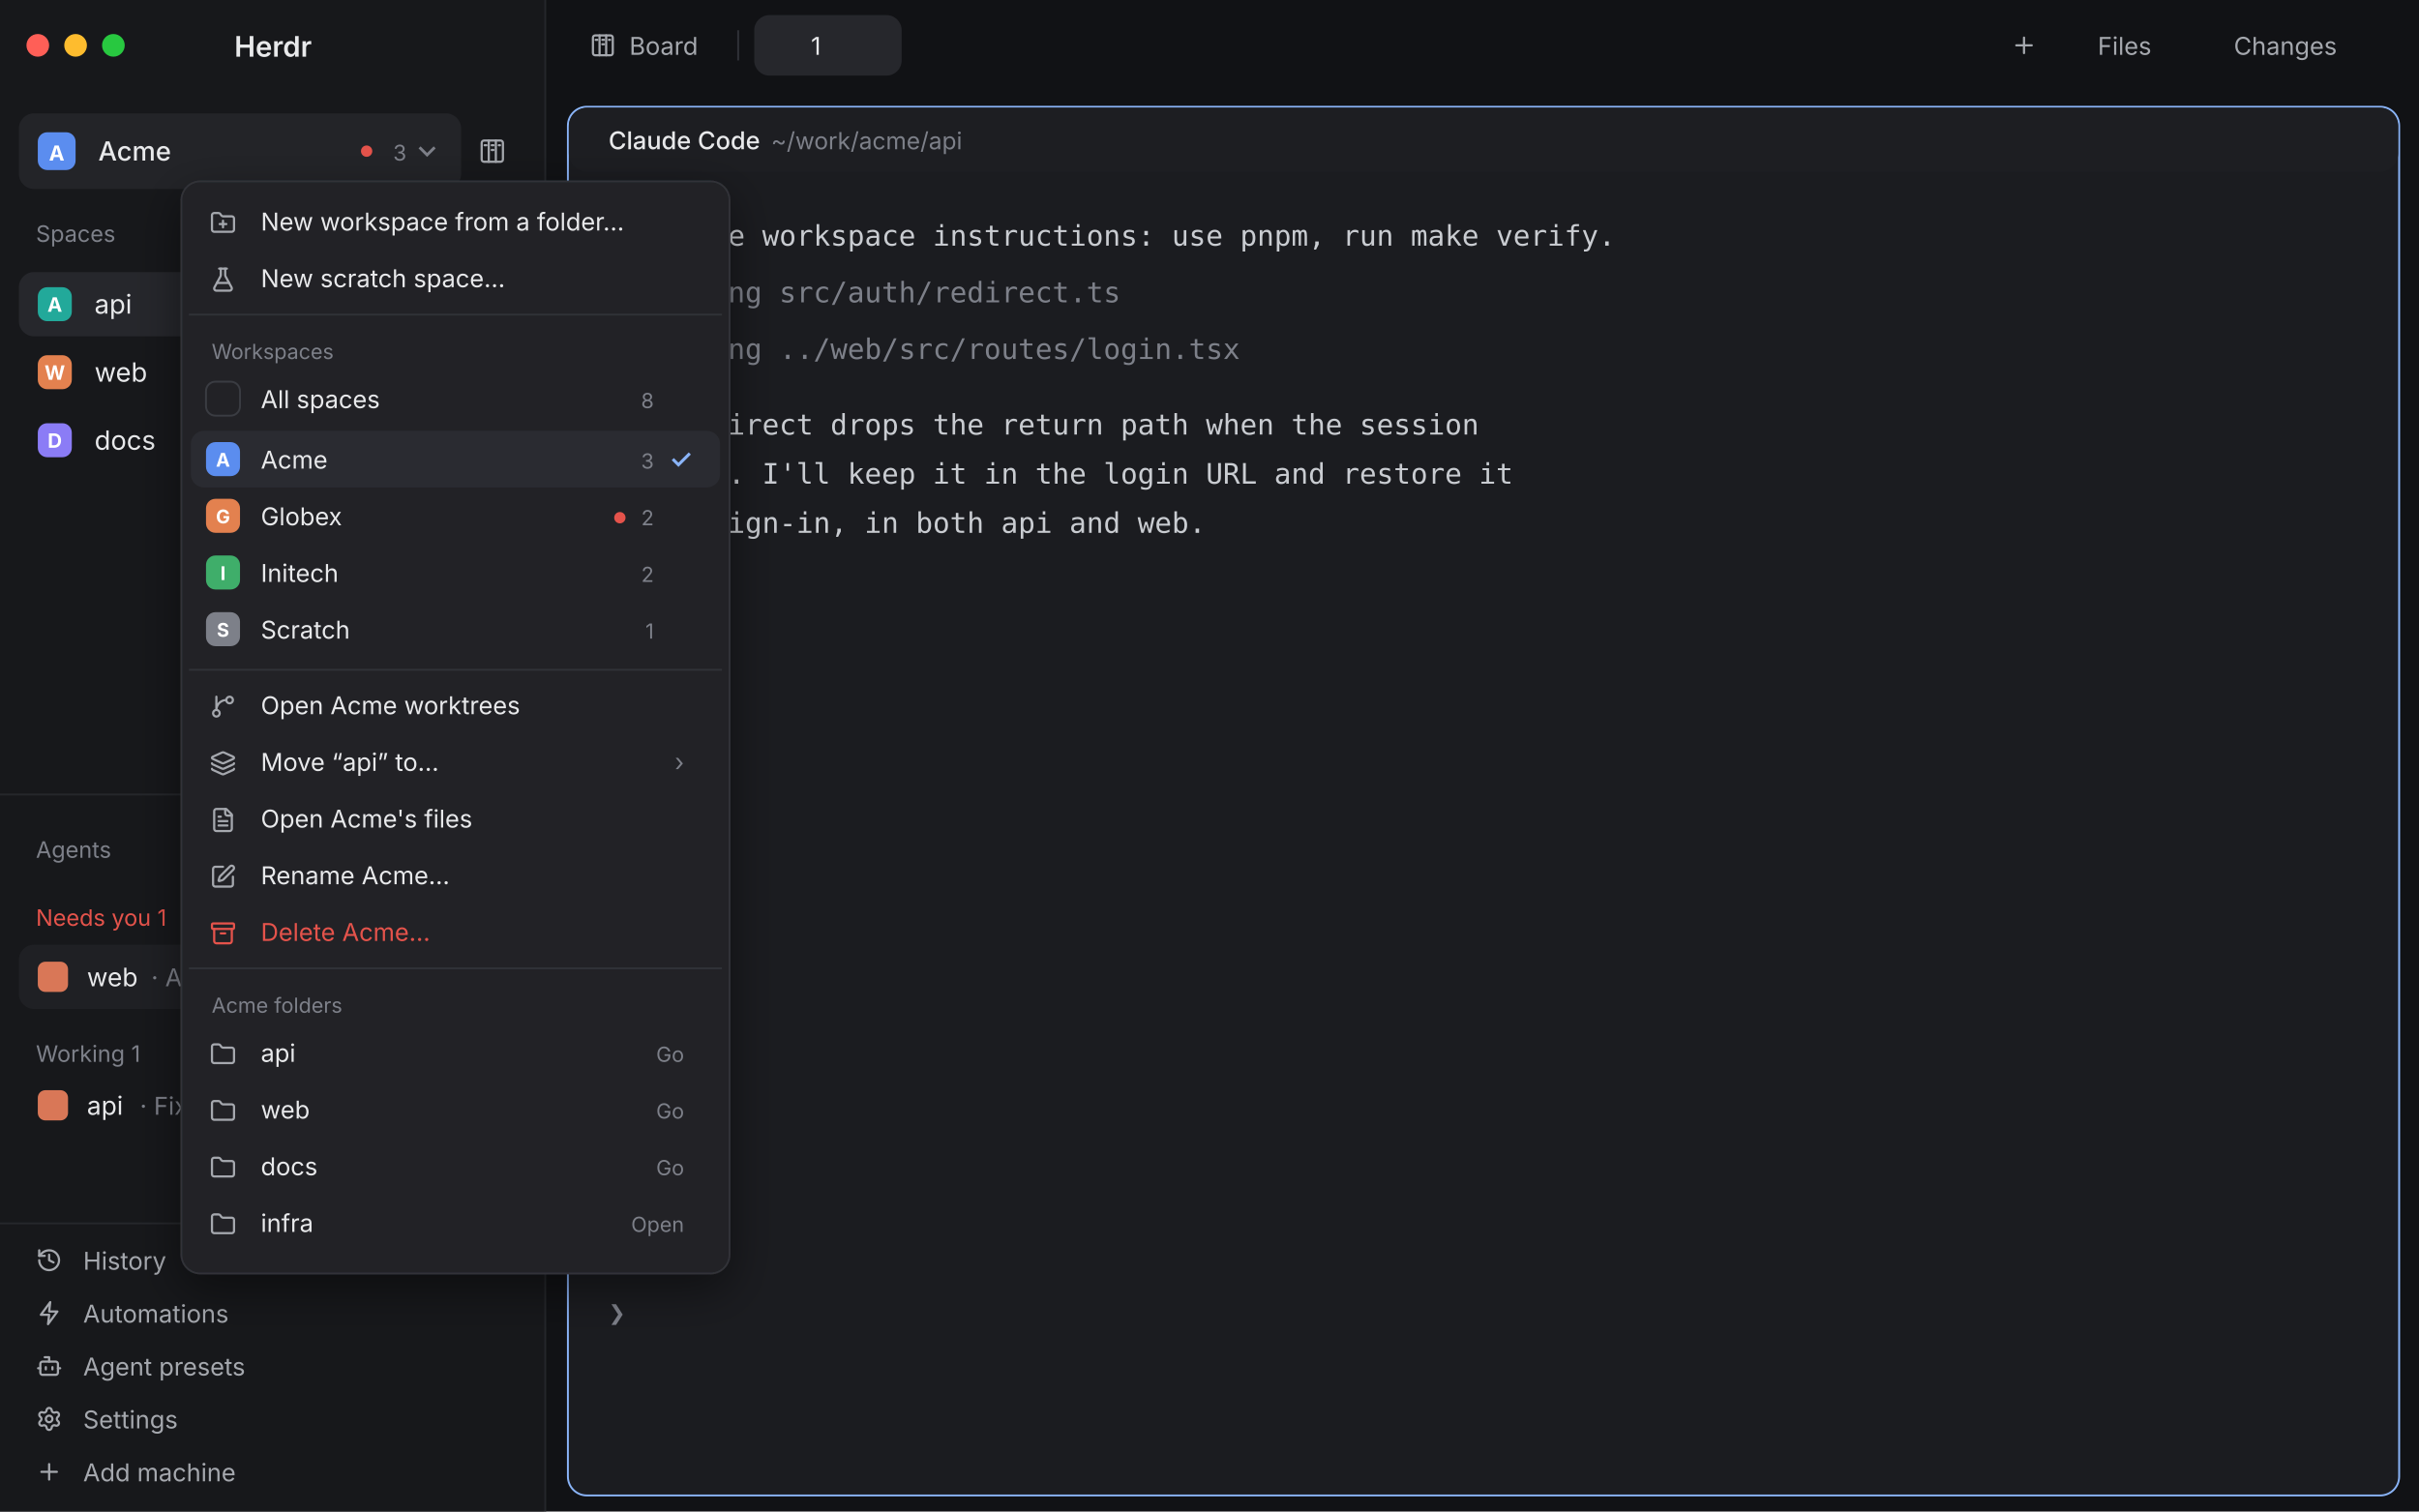
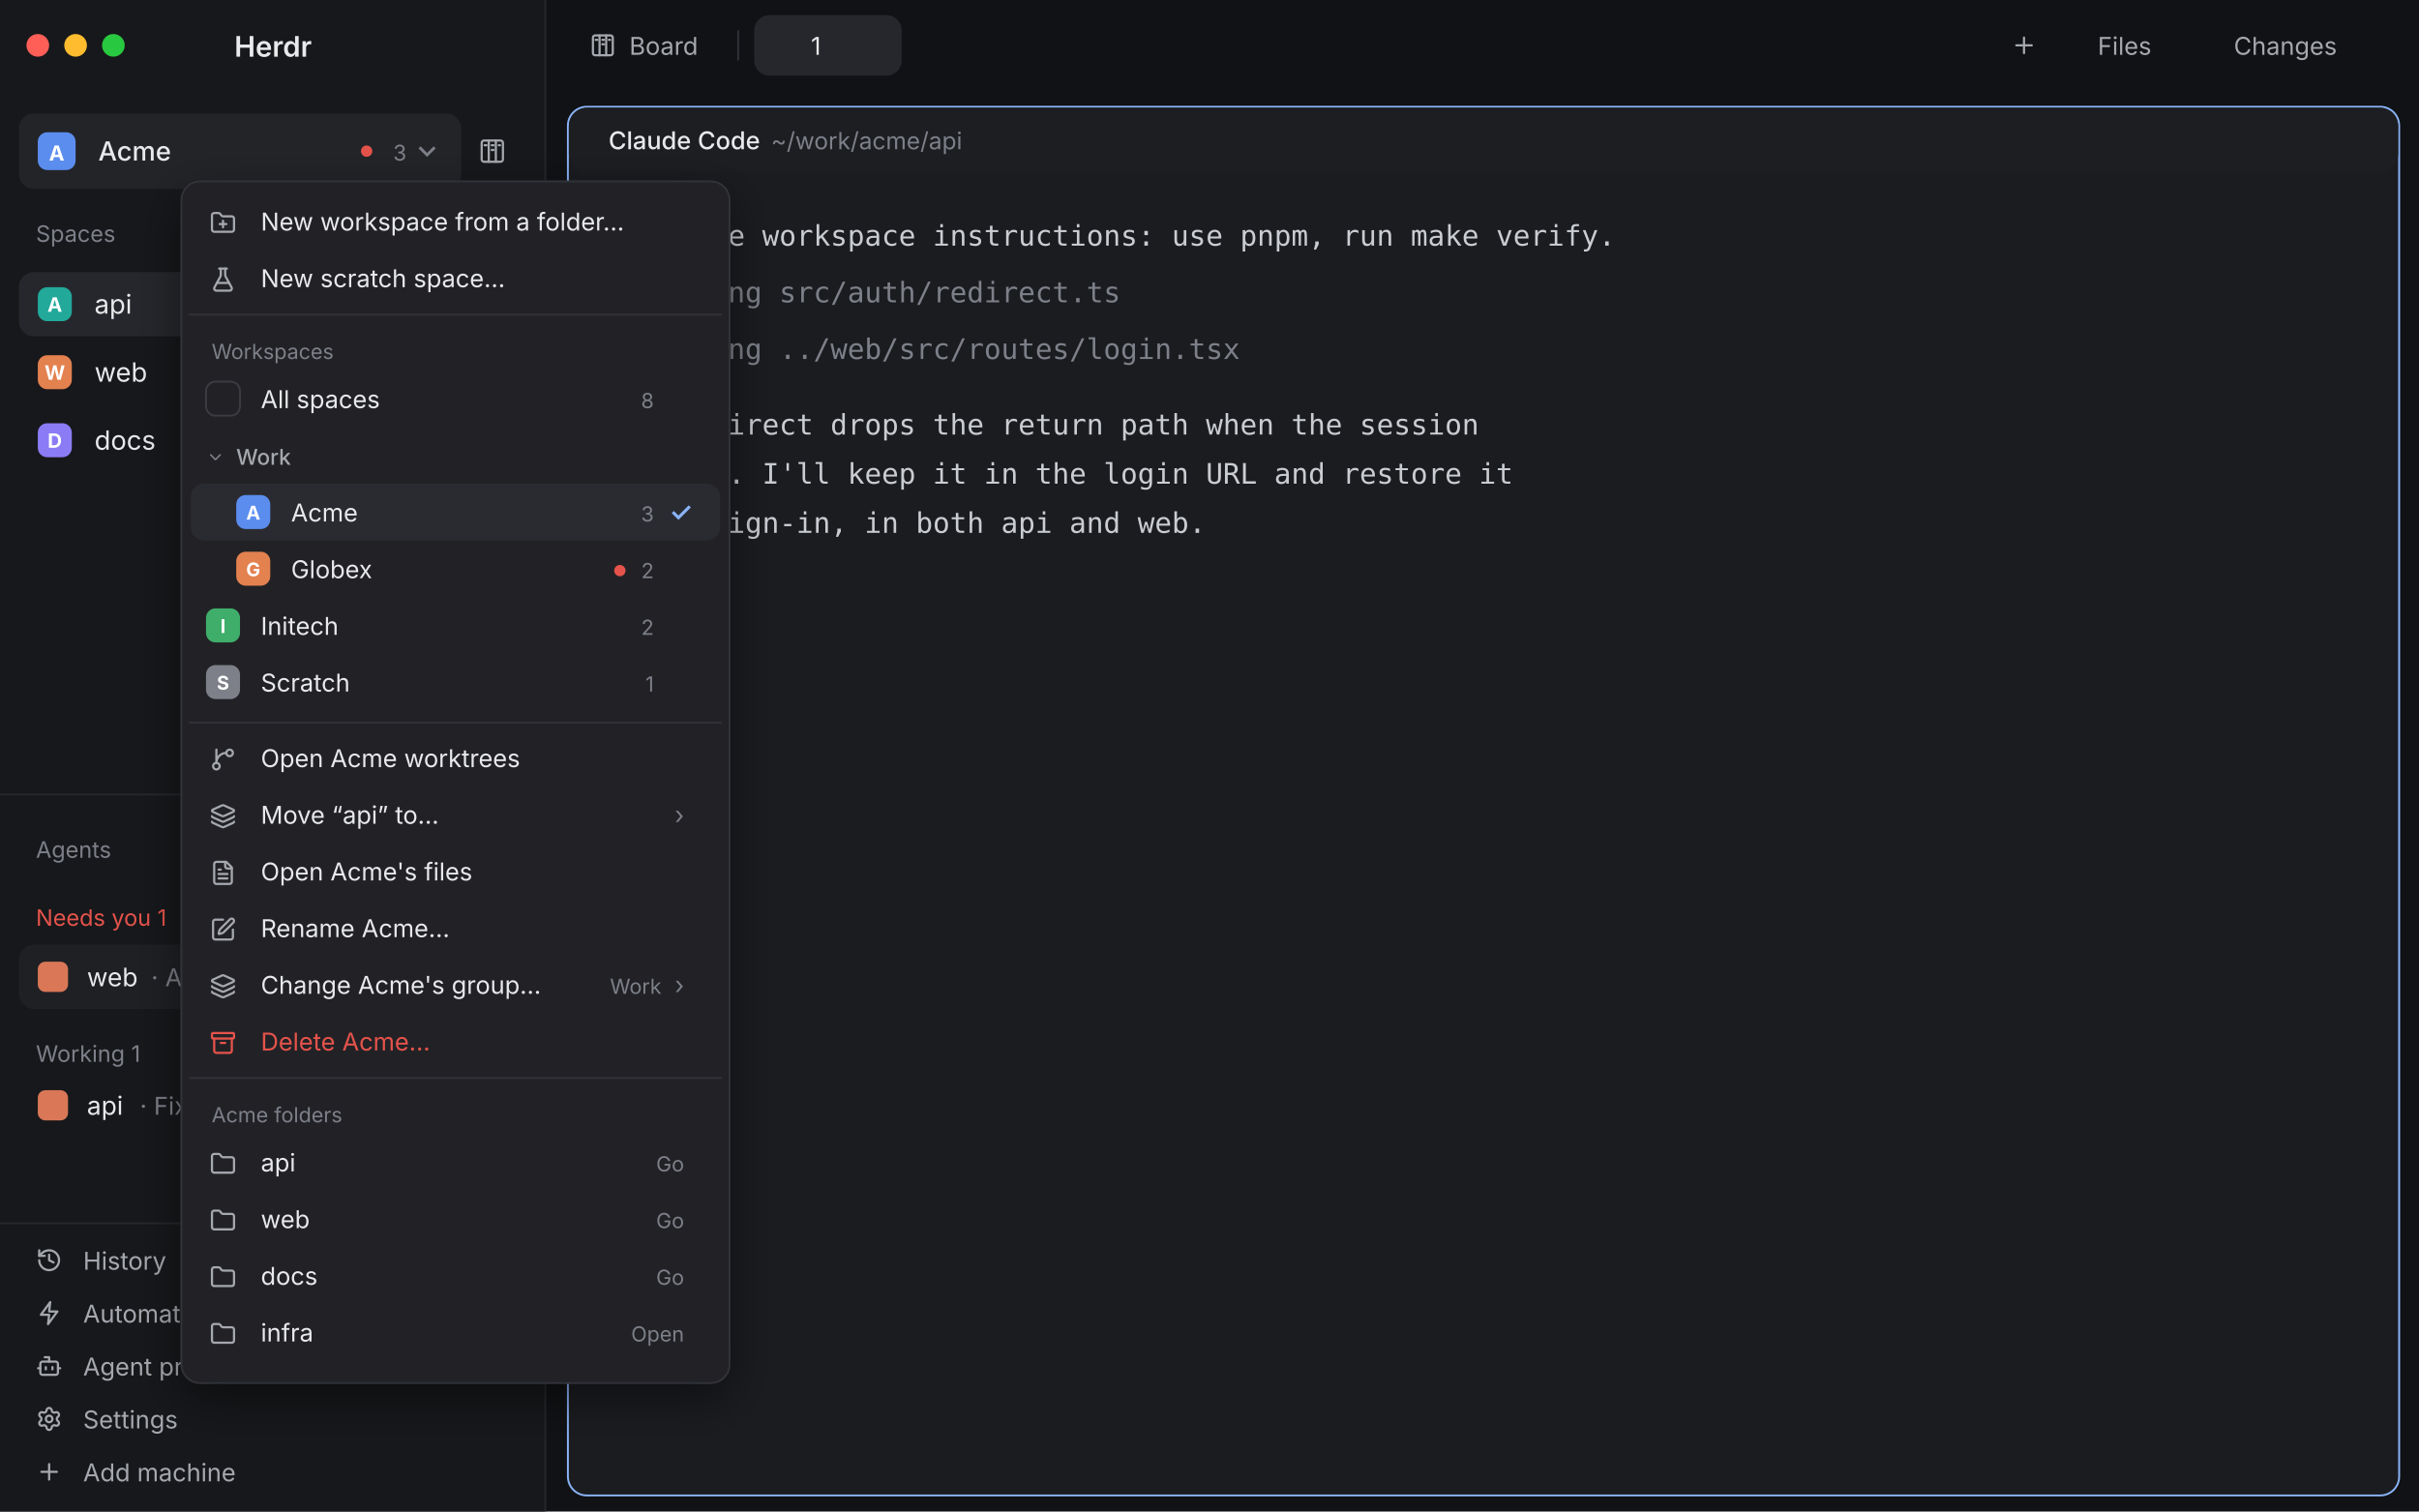
<svg xmlns="http://www.w3.org/2000/svg" width="1280" height="800" viewBox="0 0 1280 800" font-family="Geist, -apple-system, 'Helvetica Neue', sans-serif">
  <defs>
    <filter id="shadow" x="-20%" y="-20%" width="140%" height="140%">
      <feDropShadow dx="0" dy="8" stdDeviation="12" flood-color="#000" flood-opacity="0.45" />
    </filter>
  </defs>
  <rect width="1280" height="800" fill="#111215" />
  <rect width="288" height="800" fill="#17181b" />
  <rect x="288" width="1" height="800" fill="#25272b" />
  <circle cx="20" cy="24" r="6" fill="#ff5f57" />
  <circle cx="40" cy="24" r="6" fill="#febc2e" />
  <circle cx="60" cy="24" r="6" fill="#28c840" />
  <text x="124" y="30" fill="#e8e9eb" font-size="15" font-weight="600">Herdr</text>
  <rect x="10" y="60" width="234" height="40" rx="8" fill="#232428" />
  <rect x="20" y="70" width="20" height="20" rx="5" fill="#5b8def" />
  <text x="30" y="85" fill="#fff" font-size="11" font-weight="700" text-anchor="middle">A</text>
  <text x="52" y="85" fill="#e8e9eb" font-size="14" font-weight="500">Acme</text>
  <circle cx="194" cy="80" r="3" fill="#e5534b" />
  <text x="208" y="85" fill="#7d8089" font-size="11.5">3</text>
  <path d="M222 78 l4 4 l4 -4" stroke="#7d8089" stroke-width="1.5" fill="none" />
  <g transform="translate(253 72.5) scale(0.625)" fill="none" stroke="#a5a8ae" stroke-width="1.87" stroke-linecap="round" stroke-linejoin="round">
    <rect x="3" y="3" width="18" height="18" rx="2" />
    <path d="M9 3v18" />
    <path d="M15 3v18" />
    <path d="M5.5 7h1.5" />
    <path d="M11.5 7h1.5" />
    <path d="M11.5 11h1.5" />
    <path d="M17.5 7h1" />
  </g>
  <text x="19" y="128" fill="#7d8089" font-size="12">Spaces</text>
  <text x="256" y="129" fill="#7d8089" font-size="16">+</text>
  <rect x="10" y="144" width="268" height="34" rx="8" fill="#26272c" />
  <rect x="20" y="152" width="18" height="18" rx="5" fill="#22a99a" />
  <text x="29" y="165" fill="#fff" font-size="10.5" font-weight="700" text-anchor="middle">A</text>
  <text x="50" y="166" fill="#e8e9eb" font-size="14">api</text>
  <rect x="20" y="188" width="18" height="18" rx="5" fill="#e3814f" />
  <text x="29" y="201" fill="#fff" font-size="10.5" font-weight="700" text-anchor="middle">W</text>
  <text x="50" y="202" fill="#e8e9eb" font-size="14">web</text>
  <text x="268" y="202" fill="#7d8089" font-size="11.5" text-anchor="end">billing ↑2</text>
  <rect x="20" y="224" width="18" height="18" rx="5" fill="#8b7cf6" />
  <text x="29" y="237" fill="#fff" font-size="10.5" font-weight="700" text-anchor="middle">D</text>
  <text x="50" y="238" fill="#e8e9eb" font-size="14">docs</text>
  <rect y="420" width="288" height="1" fill="#25272b" />
  <text x="19" y="454" fill="#7d8089" font-size="12">Agents</text>
  <text x="19" y="490" fill="#e5534b" font-size="12">Needs you 1</text>
  <rect x="10" y="500" width="268" height="34" rx="8" fill="#1f2024" />
  <rect x="20" y="509" width="16" height="16" rx="4" fill="#d97757" />
  <text x="46" y="522" fill="#e8e9eb" font-size="13.5">web</text>
  <text x="80" y="522" fill="#7d8089" font-size="13">· Add billing page</text>
  <text x="19" y="562" fill="#7d8089" font-size="12">Working 1</text>
  <rect x="20" y="577" width="16" height="16" rx="4" fill="#d97757" />
  <text x="46" y="590" fill="#e8e9eb" font-size="13.5">api</text>
  <text x="74" y="590" fill="#7d8089" font-size="13">· Fix login redirect</text>
  <rect y="647" width="288" height="1" fill="#25272b" />
  <g transform="translate(19 660) scale(0.5833)" fill="none" stroke="#a5a8ae" stroke-width="2.00" stroke-linecap="round" stroke-linejoin="round">
    <path d="M3 12a9 9 0 1 0 9-9 9.75 9.75 0 0 0-6.74 2.74L3 8" />
    <path d="M3 3v5h5" />
    <path d="M12 7v5l4 2" />
  </g>
  <text x="44" y="672" fill="#a5a8ae" font-size="13">History</text>
  <g transform="translate(19 688) scale(0.5833)" fill="none" stroke="#a5a8ae" stroke-width="2.00" stroke-linecap="round" stroke-linejoin="round">
    <path d="M13 2 4.5 13.5H12L11 22l8.5-11.5H12z" />
  </g>
  <text x="44" y="700" fill="#a5a8ae" font-size="13">Automations</text>
  <g transform="translate(19 716) scale(0.5833)" fill="none" stroke="#a5a8ae" stroke-width="2.00" stroke-linecap="round" stroke-linejoin="round">
    <path d="M12 8V4H8" />
    <rect width="16" height="12" x="4" y="8" rx="2" />
    <path d="M2 14h2" />
    <path d="M20 14h2" />
    <path d="M15 13v2" />
    <path d="M9 13v2" />
  </g>
  <text x="44" y="728" fill="#a5a8ae" font-size="13">Agent presets</text>
  <g transform="translate(19 744) scale(0.5833)" fill="none" stroke="#a5a8ae" stroke-width="2.00" stroke-linecap="round" stroke-linejoin="round">
    <path d="M9.671 4.136a2.34 2.34 0 0 1 4.659 0 2.34 2.34 0 0 0 3.319 1.915 2.34 2.34 0 0 1 2.33 4.033 2.34 2.34 0 0 0 0 3.831 2.34 2.34 0 0 1-2.33 4.033 2.34 2.34 0 0 0-3.319 1.915 2.34 2.34 0 0 1-4.659 0 2.34 2.34 0 0 0-3.32-1.915 2.34 2.34 0 0 1-2.33-4.033 2.34 2.34 0 0 0 0-3.831A2.34 2.34 0 0 1 6.35 6.051a2.34 2.34 0 0 0 3.319-1.915" />
    <circle cx="12" cy="12" r="3" />
  </g>
  <text x="44" y="756" fill="#a5a8ae" font-size="13">Settings</text>
  <g transform="translate(19 772) scale(0.5833)" fill="none" stroke="#a5a8ae" stroke-width="2.00" stroke-linecap="round" stroke-linejoin="round">
    <path d="M5 12h14" />
    <path d="M12 5v14" />
  </g>
  <text x="44" y="784" fill="#a5a8ae" font-size="13">Add machine</text>
  <g transform="translate(312 17) scale(0.5833)" fill="none" stroke="#a5a8ae" stroke-width="2" stroke-linecap="round" stroke-linejoin="round">
    <rect x="3" y="3" width="18" height="18" rx="2" />
    <path d="M9 3v18" />
    <path d="M15 3v18" />
    <path d="M5.5 7h1.5" />
    <path d="M11.5 7h1.5" />
    <path d="M11.5 11h1.5" />
    <path d="M17.5 7h1" />
  </g>
  <text x="333" y="29" fill="#a5a8ae" font-size="13">Board</text>
  <rect x="390.1" y="16" width="1" height="16" fill="#2f3137" />
  <rect x="399.1" y="8" width="78" height="32" rx="8" fill="#26272c" />
  <text x="429.1" y="29" fill="#e8e9eb" font-size="13">1</text>
  <g transform="translate(1064 17) scale(0.5833)" fill="none" stroke="#a5a8ae" stroke-width="2.00" stroke-linecap="round" stroke-linejoin="round">
    <path d="M5 12h14" />
    <path d="M12 5v14" />
  </g>
  <text x="1110" y="29" fill="#a5a8ae" font-size="13">Files</text>
  <text x="1182" y="29" fill="#a5a8ae" font-size="13">Changes</text>
  <rect x="300.5" y="56.5" width="969" height="735" rx="10" fill="#1b1c20" stroke="#8ab4f8" />
  <rect x="301" y="57" width="968" height="34" rx="10" fill="#1d1e22" />
  <text x="322" y="79" fill="#e8e9eb" font-size="13" font-weight="500">Claude Code</text>
  <text x="408" y="79" fill="#7d8089" font-size="12.5">~/work/acme/api</text>
  <g font-family="'JetBrains Mono', Menlo, monospace" font-size="15" fill="#c9ccd1">
    <text x="322" y="130">Read the workspace instructions: use pnpm, run make verify.</text>
    <text x="322" y="160" fill="#7d8089">● Reading src/auth/redirect.ts</text>
    <text x="322" y="190" fill="#7d8089">● Reading ../web/src/routes/login.tsx</text>
    <text x="322" y="230">The redirect drops the return path when the session</text>
    <text x="322" y="256">expires. I'll keep it in the login URL and restore it</text>
    <text x="322" y="282">after sign-in, in both api and web.</text>
    <text x="322" y="700" fill="#7d8089">❯</text>
  </g>
  <g filter="url(#shadow)">
-     <rect x="96" y="96" width="290" height="578" rx="10" fill="#202125" stroke="#303237" />
+     <rect x="96" y="96" width="290" height="636" rx="10" fill="#202125" stroke="#303237" />
  </g>
  <g font-size="13">
    <g transform="translate(111 111) scale(0.5833)" fill="none" stroke="#a5a8ae" stroke-width="2.00" stroke-linecap="round" stroke-linejoin="round">
      <path d="M12 10v6" />
      <path d="M9 13h6" />
      <path d="M20 20a2 2 0 0 0 2-2V8a2 2 0 0 0-2-2h-7.9a2 2 0 0 1-1.69-.9L9.6 3.9A2 2 0 0 0 7.93 3H4a2 2 0 0 0-2 2v13a2 2 0 0 0 2 2Z" />
    </g>
    <text x="138" y="122" fill="#e8e9eb">New workspace from a folder…</text>
    <g transform="translate(111 141) scale(0.5833)" fill="none" stroke="#a5a8ae" stroke-width="2.00" stroke-linecap="round" stroke-linejoin="round">
      <path d="M14 2v6a2 2 0 0 0 .245.96l5.51 10.08A2 2 0 0 1 18 22H6a2 2 0 0 1-1.755-2.96l5.51-10.08A2 2 0 0 0 10 8V2" />
      <path d="M6.453 15h11.094" />
      <path d="M8.5 2h7" />
    </g>
    <text x="138" y="152" fill="#e8e9eb">New scratch space…</text>
    <rect x="100" y="166" width="282" height="1" fill="#303237" />
    <text x="112" y="190" fill="#7d8089" font-size="11">Workspaces</text>
    <rect x="109" y="202" width="18" height="18" rx="5" fill="none" stroke="#3a3c42" />
    <text x="138" y="216" fill="#e8e9eb">All spaces</text>
    <text x="346" y="216" fill="#7d8089" font-size="11" text-anchor="end">8</text>
-     <rect x="101" y="228" width="280" height="30" rx="7" fill="#2a2b31" />
-     <rect x="109" y="234" width="18" height="18" rx="5" fill="#5b8def" />
-     <text x="118" y="247" fill="#fff" font-size="10" font-weight="700" text-anchor="middle">A</text>
-     <text x="138" y="248" fill="#e8e9eb">Acme</text>
-     <text x="346" y="248" fill="#7d8089" font-size="11" text-anchor="end">3</text>
-     <path d="M356 243 l3 3 l6 -6" stroke="#8ab4f8" stroke-width="1.6" fill="none" />
-     <rect x="109" y="264" width="18" height="18" rx="5" fill="#e3814f" />
-     <text x="118" y="277" fill="#fff" font-size="10" font-weight="700" text-anchor="middle">G</text>
-     <text x="138" y="278" fill="#e8e9eb">Globex</text>
-     <circle cx="328" cy="274" r="3" fill="#e5534b" />
-     <text x="346" y="278" fill="#7d8089" font-size="11" text-anchor="end">2</text>
-     <rect x="109" y="294" width="18" height="18" rx="5" fill="#3fae6a" />
-     <text x="118" y="307" fill="#fff" font-size="10" font-weight="700" text-anchor="middle">I</text>
-     <text x="138" y="308" fill="#e8e9eb">Initech</text>
-     <text x="346" y="308" fill="#7d8089" font-size="11" text-anchor="end">2</text>
-     <rect x="109" y="324" width="18" height="18" rx="5" fill="#7d8089" />
-     <text x="118" y="337" fill="#fff" font-size="10" font-weight="700" text-anchor="middle">S</text>
-     <text x="138" y="338" fill="#e8e9eb">Scratch</text>
-     <text x="346" y="338" fill="#7d8089" font-size="11" text-anchor="end">1</text>
-     <rect x="100" y="354" width="282" height="1" fill="#303237" />
-     <g transform="translate(111 367) scale(0.5833)" fill="none" stroke="#a5a8ae" stroke-width="2.00" stroke-linecap="round" stroke-linejoin="round">
+     <g transform="translate(109 237) scale(0.4167)" fill="none" stroke="#7d8089" stroke-width="2.00" stroke-linecap="round" stroke-linejoin="round">
+       <path d="m6 9 6 6 6-6" />
+     </g>
+     <text x="125" y="246" fill="#a5a8ae" font-size="11.5" font-weight="500">Work</text>
+     <rect x="101" y="256" width="280" height="30" rx="7" fill="#2a2b31" />
+     <rect x="125" y="262" width="18" height="18" rx="5" fill="#5b8def" />
+     <text x="134" y="275" fill="#fff" font-size="10" font-weight="700" text-anchor="middle">A</text>
+     <text x="154" y="276" fill="#e8e9eb">Acme</text>
+     <text x="346" y="276" fill="#7d8089" font-size="11" text-anchor="end">3</text>
+     <path d="M356 271 l3 3 l6 -6" stroke="#8ab4f8" stroke-width="1.6" fill="none" />
+     <rect x="125" y="292" width="18" height="18" rx="5" fill="#e3814f" />
+     <text x="134" y="305" fill="#fff" font-size="10" font-weight="700" text-anchor="middle">G</text>
+     <text x="154" y="306" fill="#e8e9eb">Globex</text>
+     <circle cx="328" cy="302" r="3" fill="#e5534b" />
+     <text x="346" y="306" fill="#7d8089" font-size="11" text-anchor="end">2</text>
+     <rect x="109" y="322" width="18" height="18" rx="5" fill="#3fae6a" />
+     <text x="118" y="335" fill="#fff" font-size="10" font-weight="700" text-anchor="middle">I</text>
+     <text x="138" y="336" fill="#e8e9eb">Initech</text>
+     <text x="346" y="336" fill="#7d8089" font-size="11" text-anchor="end">2</text>
+     <rect x="109" y="352" width="18" height="18" rx="5" fill="#7d8089" />
+     <text x="118" y="365" fill="#fff" font-size="10" font-weight="700" text-anchor="middle">S</text>
+     <text x="138" y="366" fill="#e8e9eb">Scratch</text>
+     <text x="346" y="366" fill="#7d8089" font-size="11" text-anchor="end">1</text>
+     <rect x="100" y="382" width="282" height="1" fill="#303237" />
+     <g transform="translate(111 395) scale(0.5833)" fill="none" stroke="#a5a8ae" stroke-width="2.00" stroke-linecap="round" stroke-linejoin="round">
      <path d="M15 6a9 9 0 0 0-9 9V3" />
      <circle cx="18" cy="6" r="3" />
      <circle cx="6" cy="18" r="3" />
    </g>
-     <text x="138" y="378" fill="#e8e9eb">Open Acme worktrees</text>
-     <g transform="translate(111 397) scale(0.5833)" fill="none" stroke="#a5a8ae" stroke-width="2.00" stroke-linecap="round" stroke-linejoin="round">
+     <text x="138" y="406" fill="#e8e9eb">Open Acme worktrees</text>
+     <g transform="translate(111 425) scale(0.5833)" fill="none" stroke="#a5a8ae" stroke-width="2.00" stroke-linecap="round" stroke-linejoin="round">
      <path d="M12.83 2.18a2 2 0 0 0-1.66 0L2.6 6.08a1 1 0 0 0 0 1.83l8.58 3.91a2 2 0 0 0 1.66 0l8.58-3.9a1 1 0 0 0 0-1.83z" />
      <path d="M2 12a1 1 0 0 0 .58.91l8.6 3.91a2 2 0 0 0 1.65 0l8.58-3.9A1 1 0 0 0 22 12" />
      <path d="M2 17a1 1 0 0 0 .58.91l8.6 3.91a2 2 0 0 0 1.65 0l8.58-3.9A1 1 0 0 0 22 17" />
    </g>
-     <text x="138" y="408" fill="#e8e9eb">Move “api” to…</text>
-     <text x="362" y="408" fill="#7d8089" text-anchor="end">›</text>
-     <g transform="translate(111 427) scale(0.5833)" fill="none" stroke="#a5a8ae" stroke-width="2.00" stroke-linecap="round" stroke-linejoin="round">
+     <text x="138" y="436" fill="#e8e9eb">Move “api” to…</text>
+     <text x="362" y="436" fill="#7d8089" text-anchor="end">›</text>
+     <g transform="translate(111 455) scale(0.5833)" fill="none" stroke="#a5a8ae" stroke-width="2.00" stroke-linecap="round" stroke-linejoin="round">
      <path d="M15 2H6a2 2 0 0 0-2 2v16a2 2 0 0 0 2 2h12a2 2 0 0 0 2-2V7Z" />
      <path d="M14 2v4a2 2 0 0 0 2 2h4" />
      <path d="M10 9H8" />
      <path d="M16 13H8" />
      <path d="M16 17H8" />
    </g>
-     <text x="138" y="438" fill="#e8e9eb">Open Acme's files</text>
-     <g transform="translate(111 457) scale(0.5833)" fill="none" stroke="#a5a8ae" stroke-width="2.00" stroke-linecap="round" stroke-linejoin="round">
+     <text x="138" y="466" fill="#e8e9eb">Open Acme's files</text>
+     <g transform="translate(111 485) scale(0.5833)" fill="none" stroke="#a5a8ae" stroke-width="2.00" stroke-linecap="round" stroke-linejoin="round">
      <path d="M12 3H5a2 2 0 0 0-2 2v14a2 2 0 0 0 2 2h14a2 2 0 0 0 2-2v-7" />
      <path d="M18.375 2.625a1 1 0 0 1 3 3l-9.013 9.014a2 2 0 0 1-.853.505l-2.873.84a.5.5 0 0 1-.62-.62l.84-2.873a2 2 0 0 1 .506-.852z" />
    </g>
-     <text x="138" y="468" fill="#e8e9eb">Rename Acme…</text>
-     <g transform="translate(111 487) scale(0.5833)" fill="none" stroke="#e5534b" stroke-width="2.00" stroke-linecap="round" stroke-linejoin="round">
+     <text x="138" y="496" fill="#e8e9eb">Rename Acme…</text>
+     <g transform="translate(111 515) scale(0.5833)" fill="none" stroke="#a5a8ae" stroke-width="2.00" stroke-linecap="round" stroke-linejoin="round">
+       <path d="M12.83 2.18a2 2 0 0 0-1.66 0L2.6 6.08a1 1 0 0 0 0 1.83l8.58 3.91a2 2 0 0 0 1.66 0l8.58-3.9a1 1 0 0 0 0-1.83z" />
+       <path d="M2 12a1 1 0 0 0 .58.91l8.6 3.91a2 2 0 0 0 1.65 0l8.58-3.9A1 1 0 0 0 22 12" />
+       <path d="M2 17a1 1 0 0 0 .58.91l8.6 3.91a2 2 0 0 0 1.65 0l8.58-3.9A1 1 0 0 0 22 17" />
+     </g>
+     <text x="138" y="526" fill="#e8e9eb">Change Acme's group…</text>
+     <text x="350" y="526" fill="#7d8089" font-size="11" text-anchor="end">Work</text>
+     <text x="362" y="526" fill="#7d8089" text-anchor="end">›</text>
+     <g transform="translate(111 545) scale(0.5833)" fill="none" stroke="#e5534b" stroke-width="2.00" stroke-linecap="round" stroke-linejoin="round">
      <rect width="20" height="5" x="2" y="3" rx="1" />
      <path d="M4 8v11a2 2 0 0 0 2 2h12a2 2 0 0 0 2-2V8" />
      <path d="M10 12h4" />
    </g>
-     <text x="138" y="498" fill="#e5534b">Delete Acme…</text>
-     <rect x="100" y="512" width="282" height="1" fill="#303237" />
-     <text x="112" y="536" fill="#7d8089" font-size="11">Acme folders</text>
-     <g transform="translate(111 551) scale(0.5833)" fill="none" stroke="#a5a8ae" stroke-width="2.00" stroke-linecap="round" stroke-linejoin="round">
-       <path d="M20 20a2 2 0 0 0 2-2V8a2 2 0 0 0-2-2h-7.9a2 2 0 0 1-1.69-.9L9.6 3.9A2 2 0 0 0 7.93 3H4a2 2 0 0 0-2 2v13a2 2 0 0 0 2 2Z" />
-     </g>
-     <text x="138" y="562" fill="#e8e9eb">api</text>
-     <text x="362" y="562" fill="#7d8089" font-size="11" text-anchor="end">Go</text>
-     <g transform="translate(111 581) scale(0.5833)" fill="none" stroke="#a5a8ae" stroke-width="2.00" stroke-linecap="round" stroke-linejoin="round">
-       <path d="M20 20a2 2 0 0 0 2-2V8a2 2 0 0 0-2-2h-7.9a2 2 0 0 1-1.69-.9L9.6 3.9A2 2 0 0 0 7.93 3H4a2 2 0 0 0-2 2v13a2 2 0 0 0 2 2Z" />
-     </g>
-     <text x="138" y="592" fill="#e8e9eb">web</text>
-     <text x="362" y="592" fill="#7d8089" font-size="11" text-anchor="end">Go</text>
-     <g transform="translate(111 611) scale(0.5833)" fill="none" stroke="#a5a8ae" stroke-width="2.00" stroke-linecap="round" stroke-linejoin="round">
-       <path d="M20 20a2 2 0 0 0 2-2V8a2 2 0 0 0-2-2h-7.9a2 2 0 0 1-1.69-.9L9.6 3.9A2 2 0 0 0 7.93 3H4a2 2 0 0 0-2 2v13a2 2 0 0 0 2 2Z" />
-     </g>
-     <text x="138" y="622" fill="#e8e9eb">docs</text>
-     <text x="362" y="622" fill="#7d8089" font-size="11" text-anchor="end">Go</text>
-     <g transform="translate(111 641) scale(0.5833)" fill="none" stroke="#a5a8ae" stroke-width="2.00" stroke-linecap="round" stroke-linejoin="round">
-       <path d="M20 20a2 2 0 0 0 2-2V8a2 2 0 0 0-2-2h-7.9a2 2 0 0 1-1.69-.9L9.6 3.9A2 2 0 0 0 7.93 3H4a2 2 0 0 0-2 2v13a2 2 0 0 0 2 2Z" />
-     </g>
-     <text x="138" y="652" fill="#e8e9eb">infra</text>
-     <text x="362" y="652" fill="#7d8089" font-size="11" text-anchor="end">Open</text>
+     <text x="138" y="556" fill="#e5534b">Delete Acme…</text>
+     <rect x="100" y="570" width="282" height="1" fill="#303237" />
+     <text x="112" y="594" fill="#7d8089" font-size="11">Acme folders</text>
+     <g transform="translate(111 609) scale(0.5833)" fill="none" stroke="#a5a8ae" stroke-width="2.00" stroke-linecap="round" stroke-linejoin="round">
+       <path d="M20 20a2 2 0 0 0 2-2V8a2 2 0 0 0-2-2h-7.9a2 2 0 0 1-1.69-.9L9.6 3.9A2 2 0 0 0 7.93 3H4a2 2 0 0 0-2 2v13a2 2 0 0 0 2 2Z" />
+     </g>
+     <text x="138" y="620" fill="#e8e9eb">api</text>
+     <text x="362" y="620" fill="#7d8089" font-size="11" text-anchor="end">Go</text>
+     <g transform="translate(111 639) scale(0.5833)" fill="none" stroke="#a5a8ae" stroke-width="2.00" stroke-linecap="round" stroke-linejoin="round">
+       <path d="M20 20a2 2 0 0 0 2-2V8a2 2 0 0 0-2-2h-7.9a2 2 0 0 1-1.69-.9L9.6 3.9A2 2 0 0 0 7.93 3H4a2 2 0 0 0-2 2v13a2 2 0 0 0 2 2Z" />
+     </g>
+     <text x="138" y="650" fill="#e8e9eb">web</text>
+     <text x="362" y="650" fill="#7d8089" font-size="11" text-anchor="end">Go</text>
+     <g transform="translate(111 669) scale(0.5833)" fill="none" stroke="#a5a8ae" stroke-width="2.00" stroke-linecap="round" stroke-linejoin="round">
+       <path d="M20 20a2 2 0 0 0 2-2V8a2 2 0 0 0-2-2h-7.9a2 2 0 0 1-1.69-.9L9.6 3.9A2 2 0 0 0 7.93 3H4a2 2 0 0 0-2 2v13a2 2 0 0 0 2 2Z" />
+     </g>
+     <text x="138" y="680" fill="#e8e9eb">docs</text>
+     <text x="362" y="680" fill="#7d8089" font-size="11" text-anchor="end">Go</text>
+     <g transform="translate(111 699) scale(0.5833)" fill="none" stroke="#a5a8ae" stroke-width="2.00" stroke-linecap="round" stroke-linejoin="round">
+       <path d="M20 20a2 2 0 0 0 2-2V8a2 2 0 0 0-2-2h-7.9a2 2 0 0 1-1.69-.9L9.6 3.9A2 2 0 0 0 7.93 3H4a2 2 0 0 0-2 2v13a2 2 0 0 0 2 2Z" />
+     </g>
+     <text x="138" y="710" fill="#e8e9eb">infra</text>
+     <text x="362" y="710" fill="#7d8089" font-size="11" text-anchor="end">Open</text>
  </g>
</svg>
